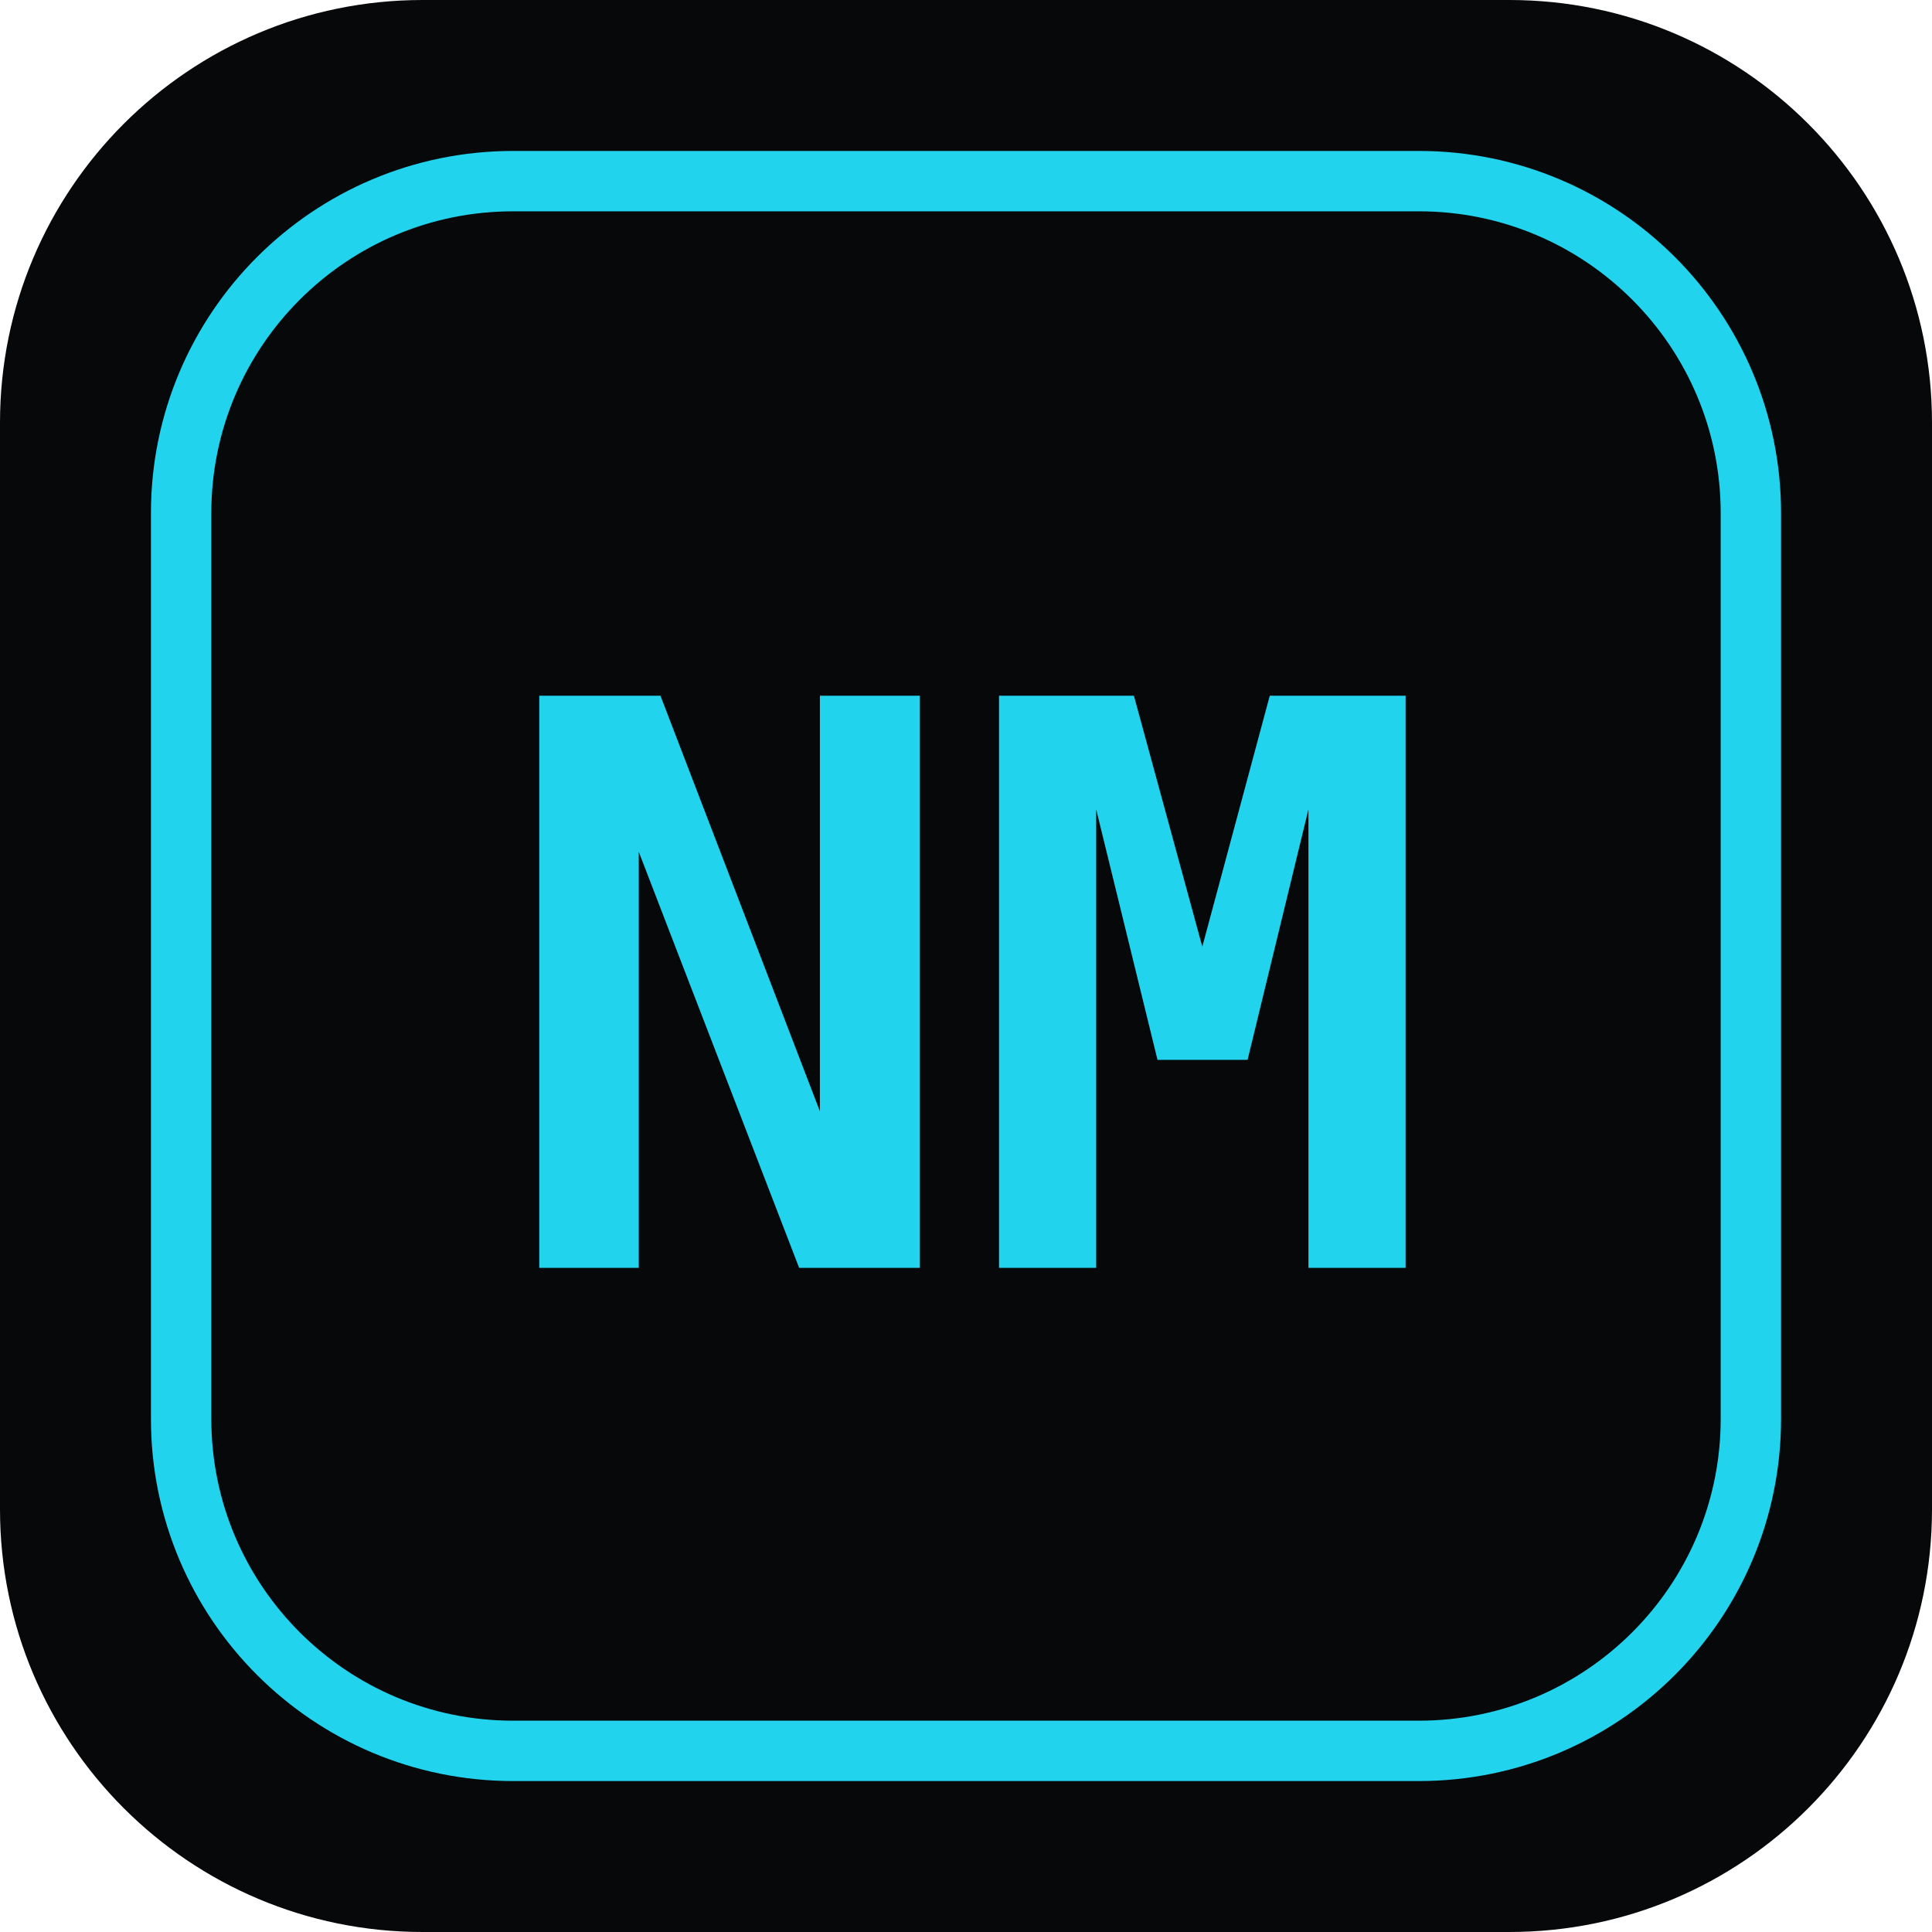
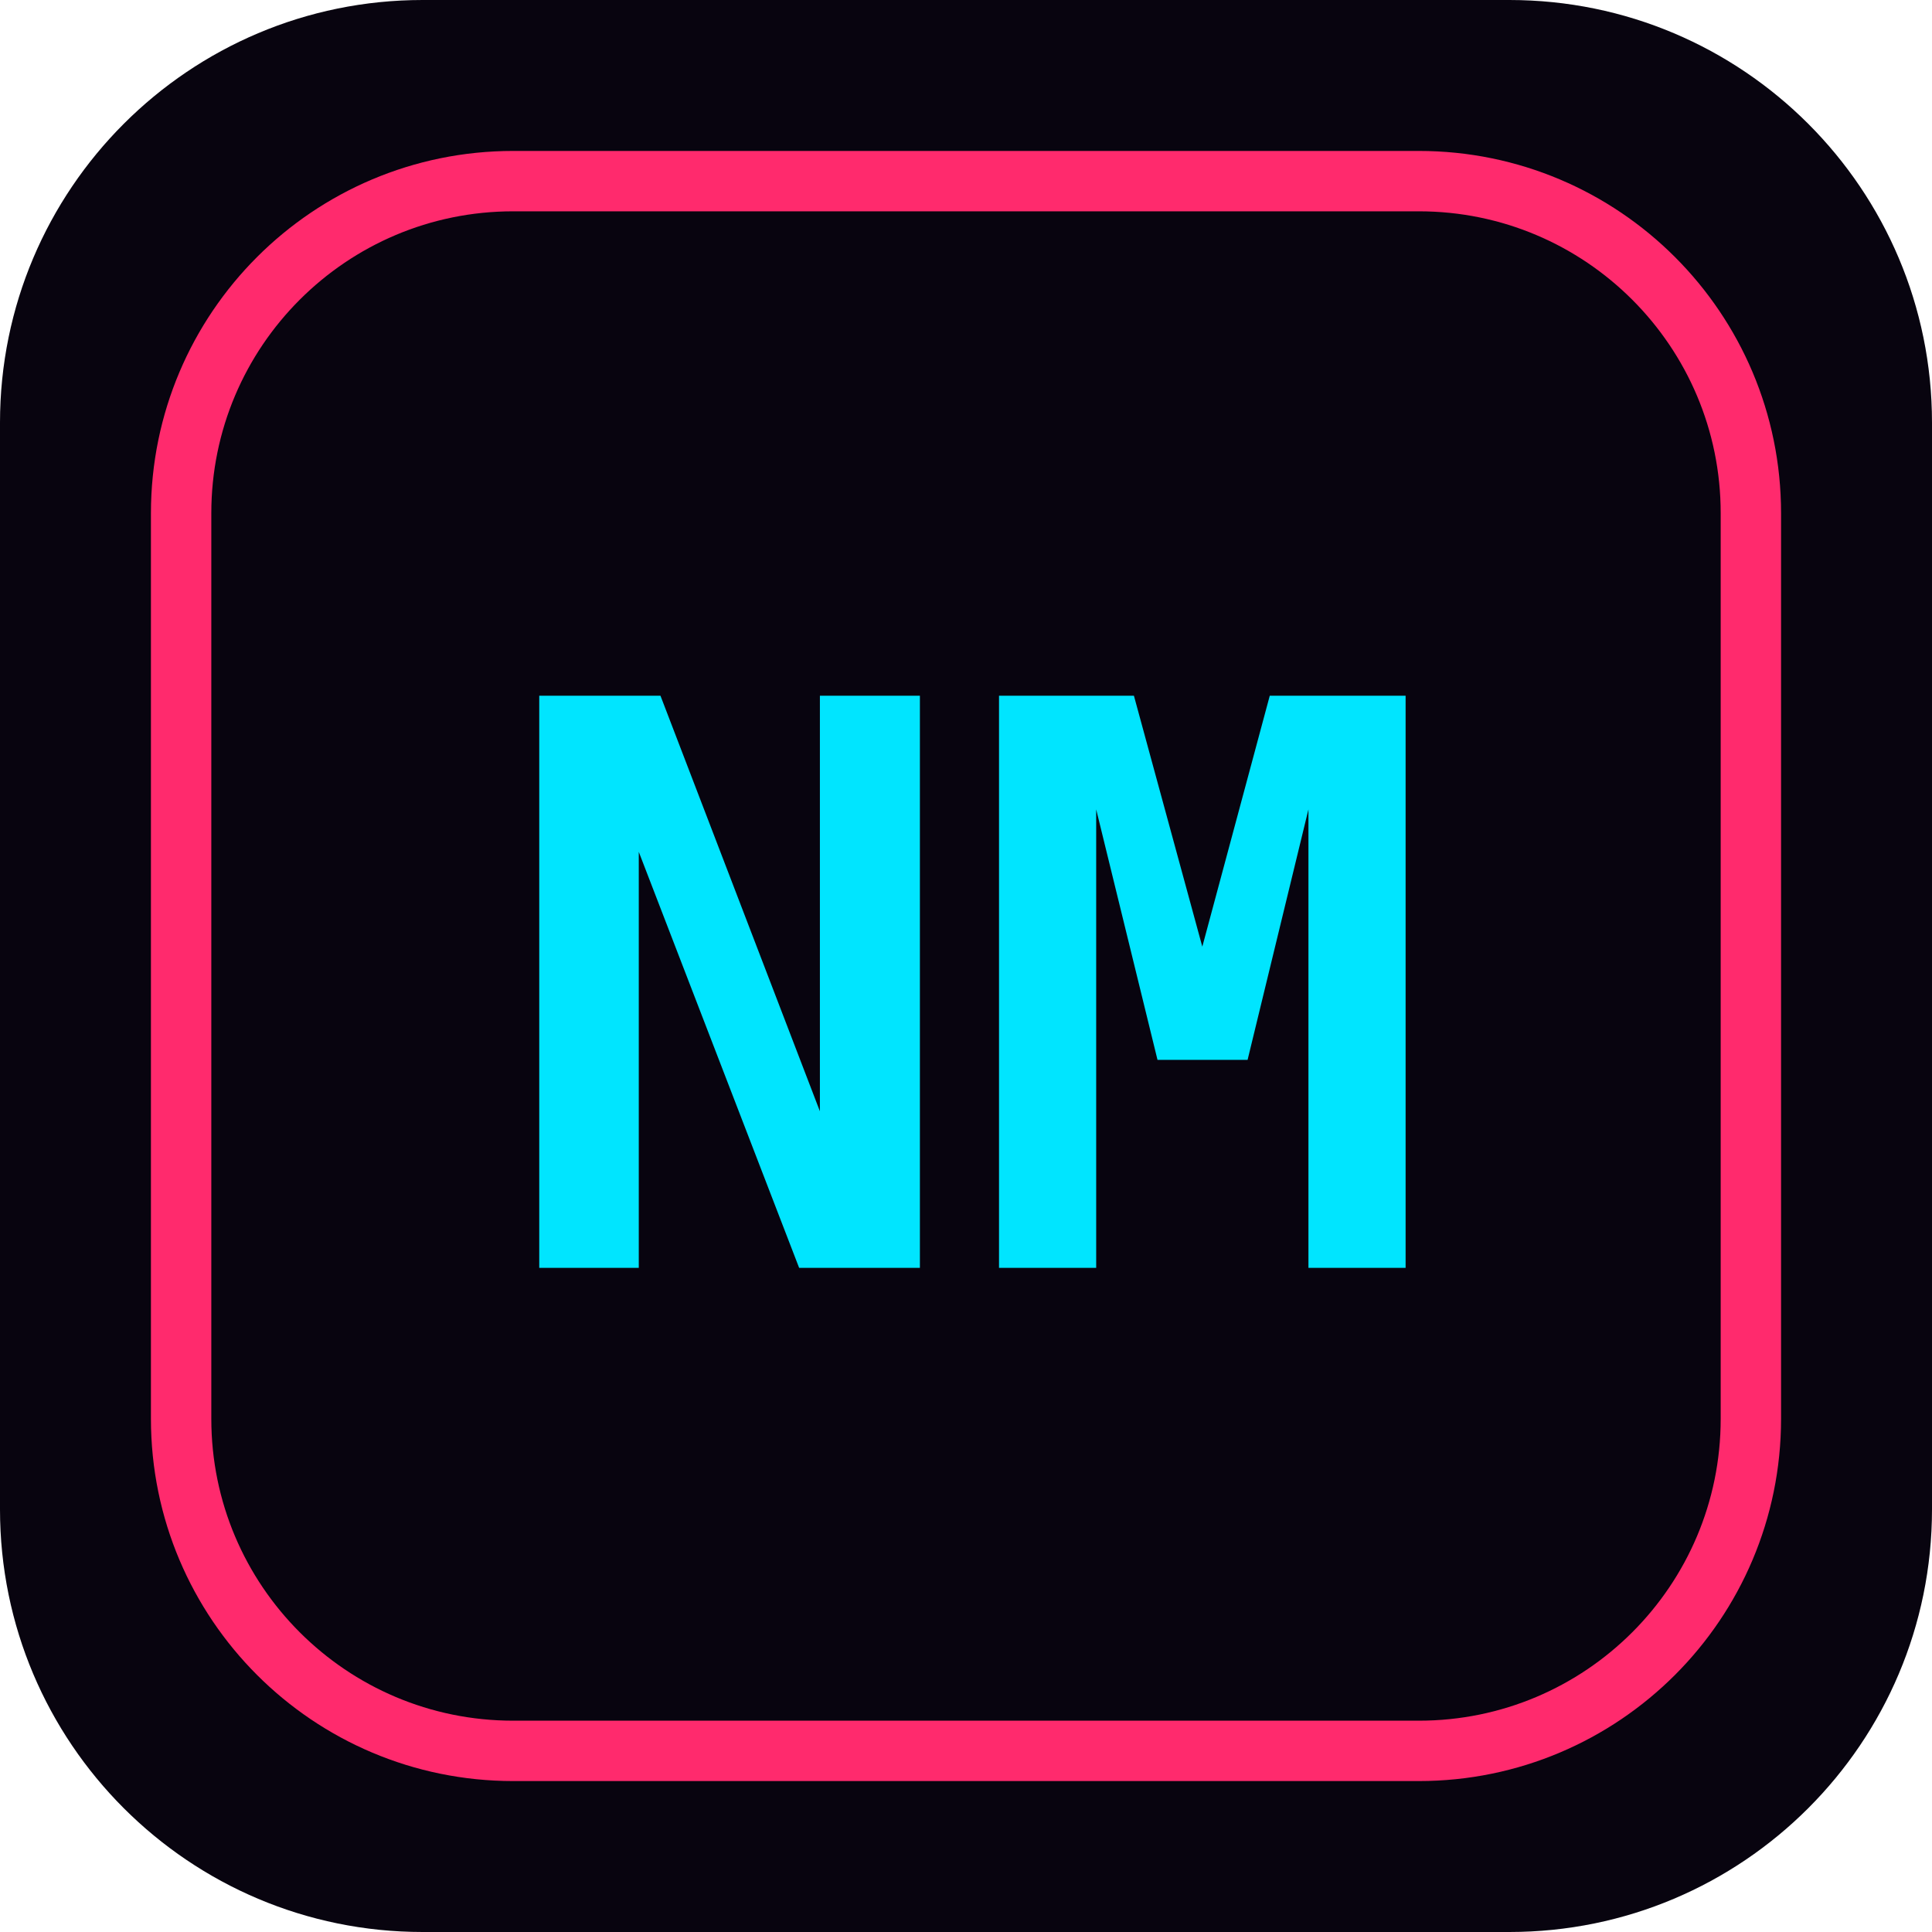
<svg xmlns="http://www.w3.org/2000/svg" width="64" height="64" viewBox="0 0 64 64">
-   <rect width="64" height="64" rx="14" fill="#06080a" />
-   <rect x="6" y="6" width="52" height="52" rx="11" fill="none" stroke="#22d3ee" stroke-width="2" />
-   <text x="32" y="42" font-family="monospace" font-size="26" font-weight="700" fill="#22d3ee" text-anchor="middle">NM</text>
+   <rect width="64" height="64" rx="14" fill="#08040f" />
+   <rect x="6" y="6" width="52" height="52" rx="11" fill="none" stroke="#ff2a6d" stroke-width="2" />
+   <text x="32" y="42" font-family="monospace" font-size="26" font-weight="700" fill="#00e5ff" text-anchor="middle">NM</text>
</svg>
